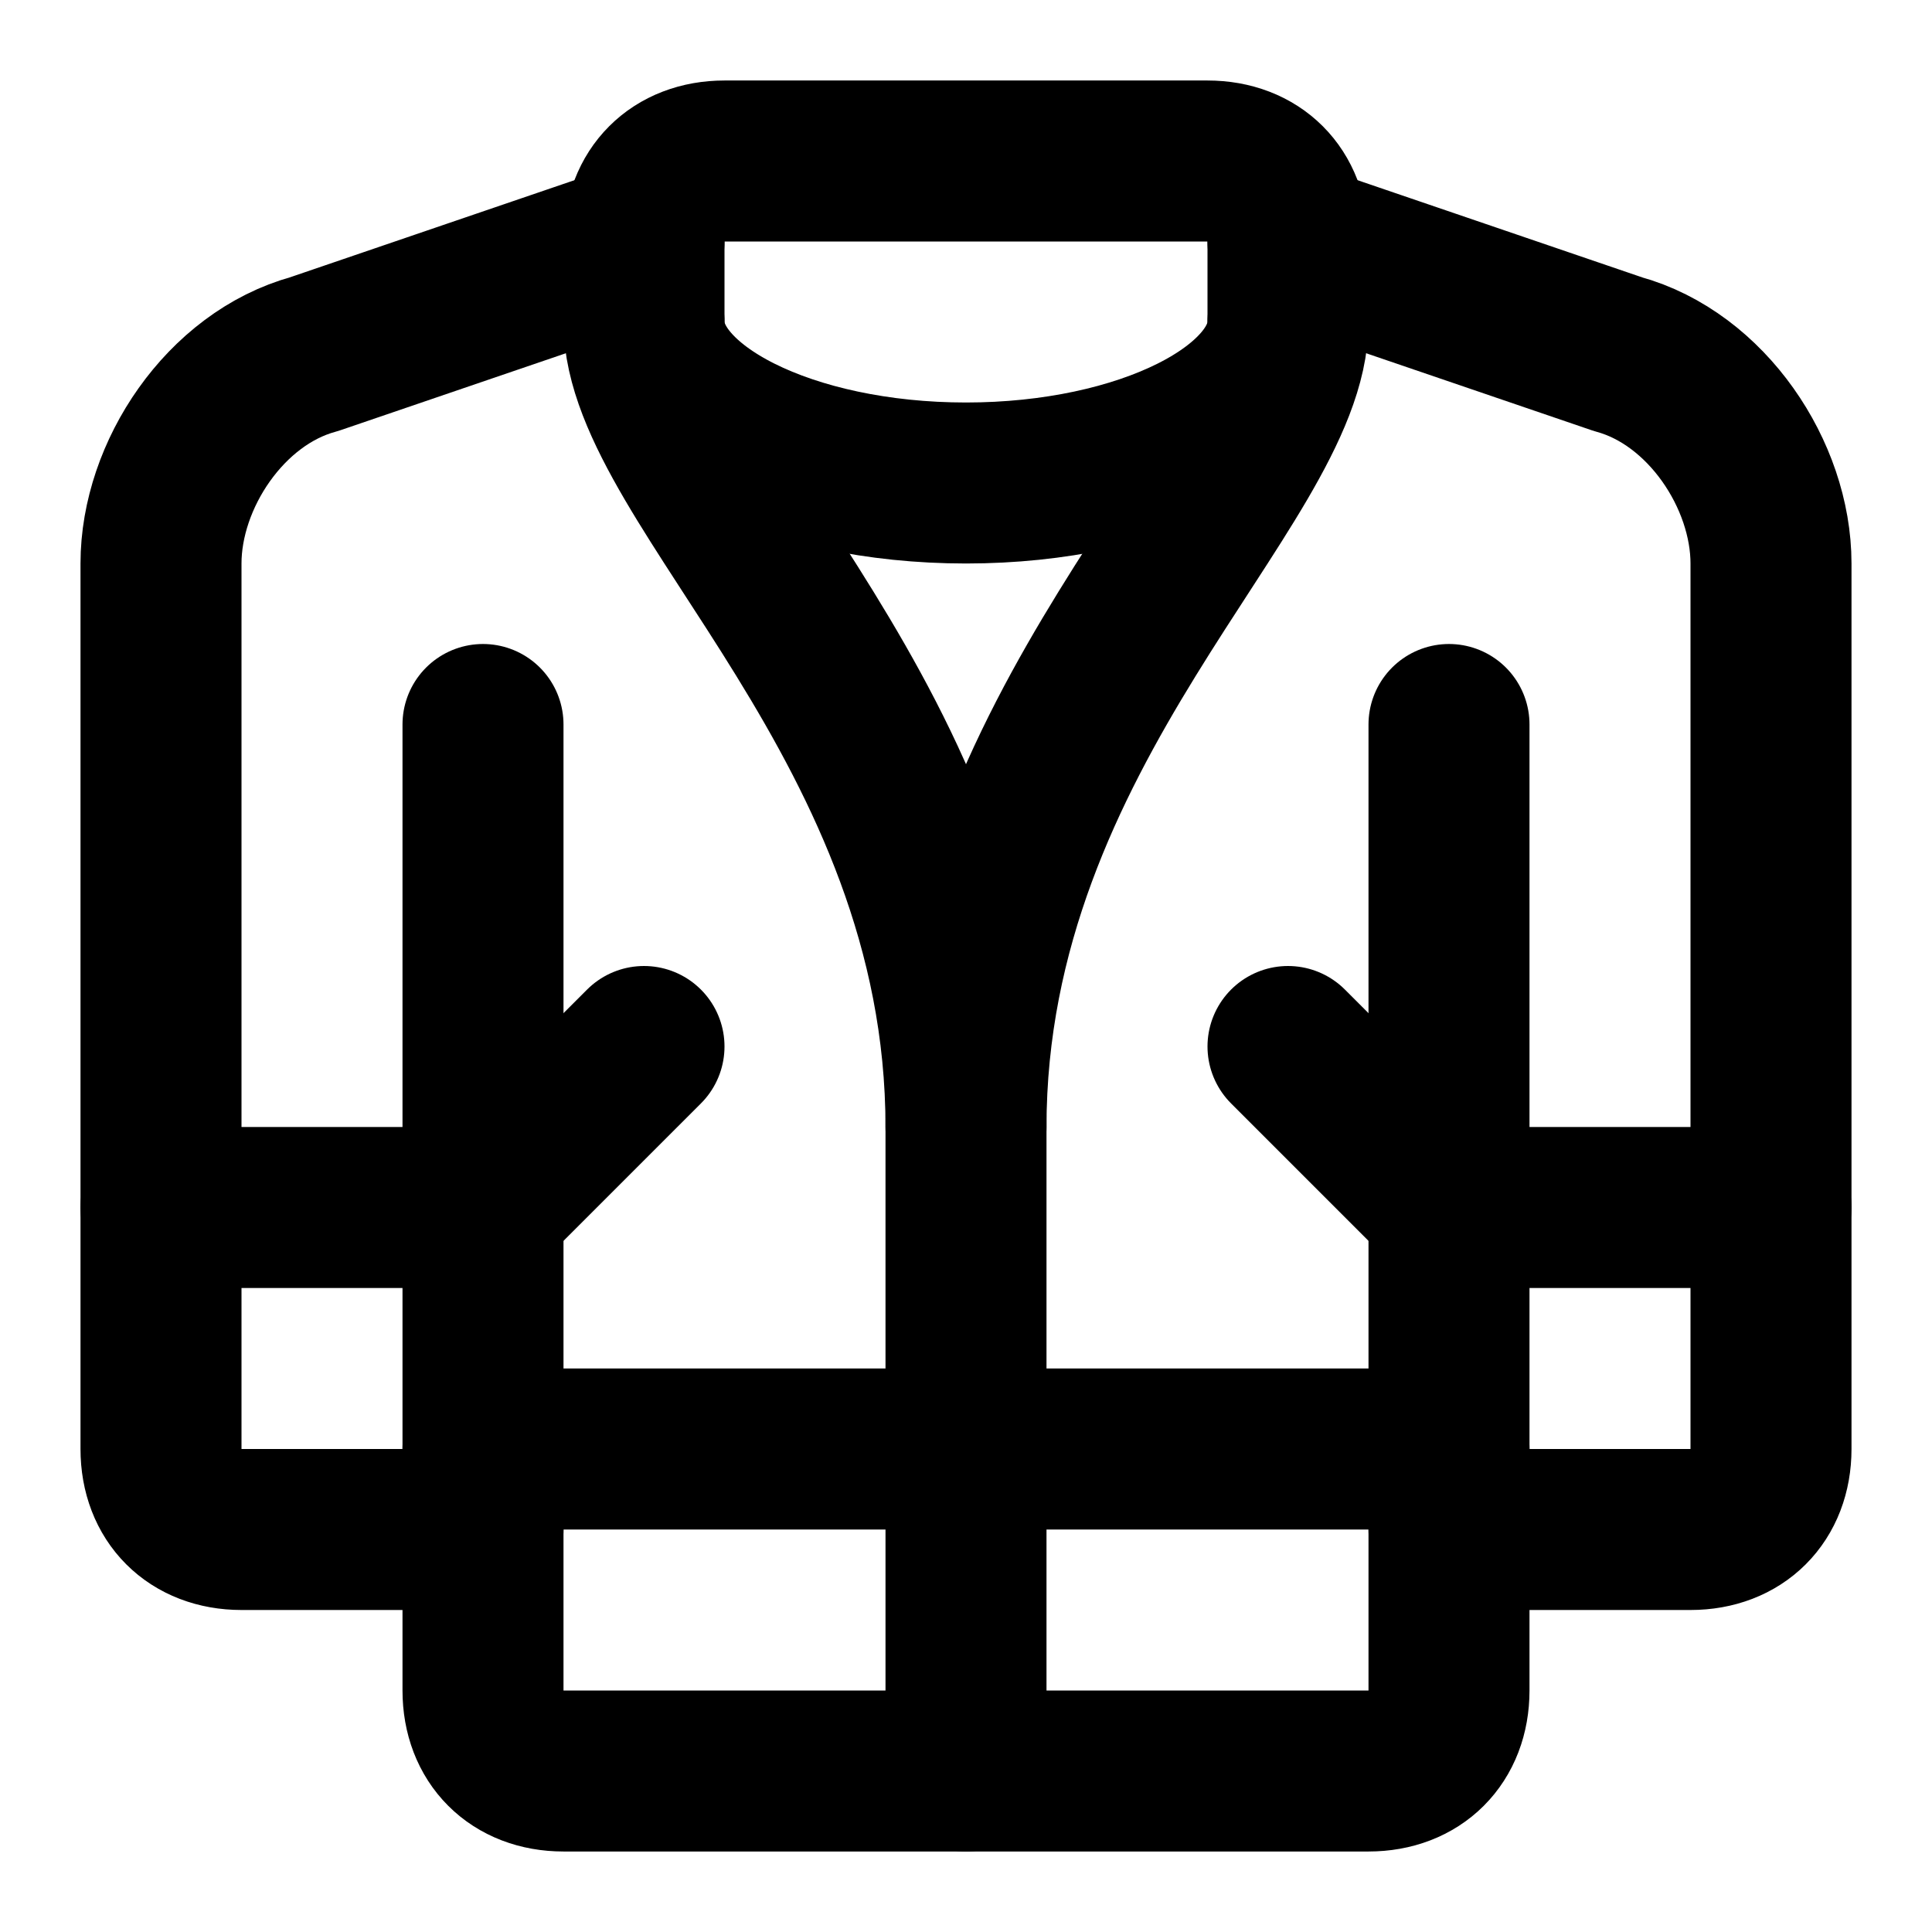
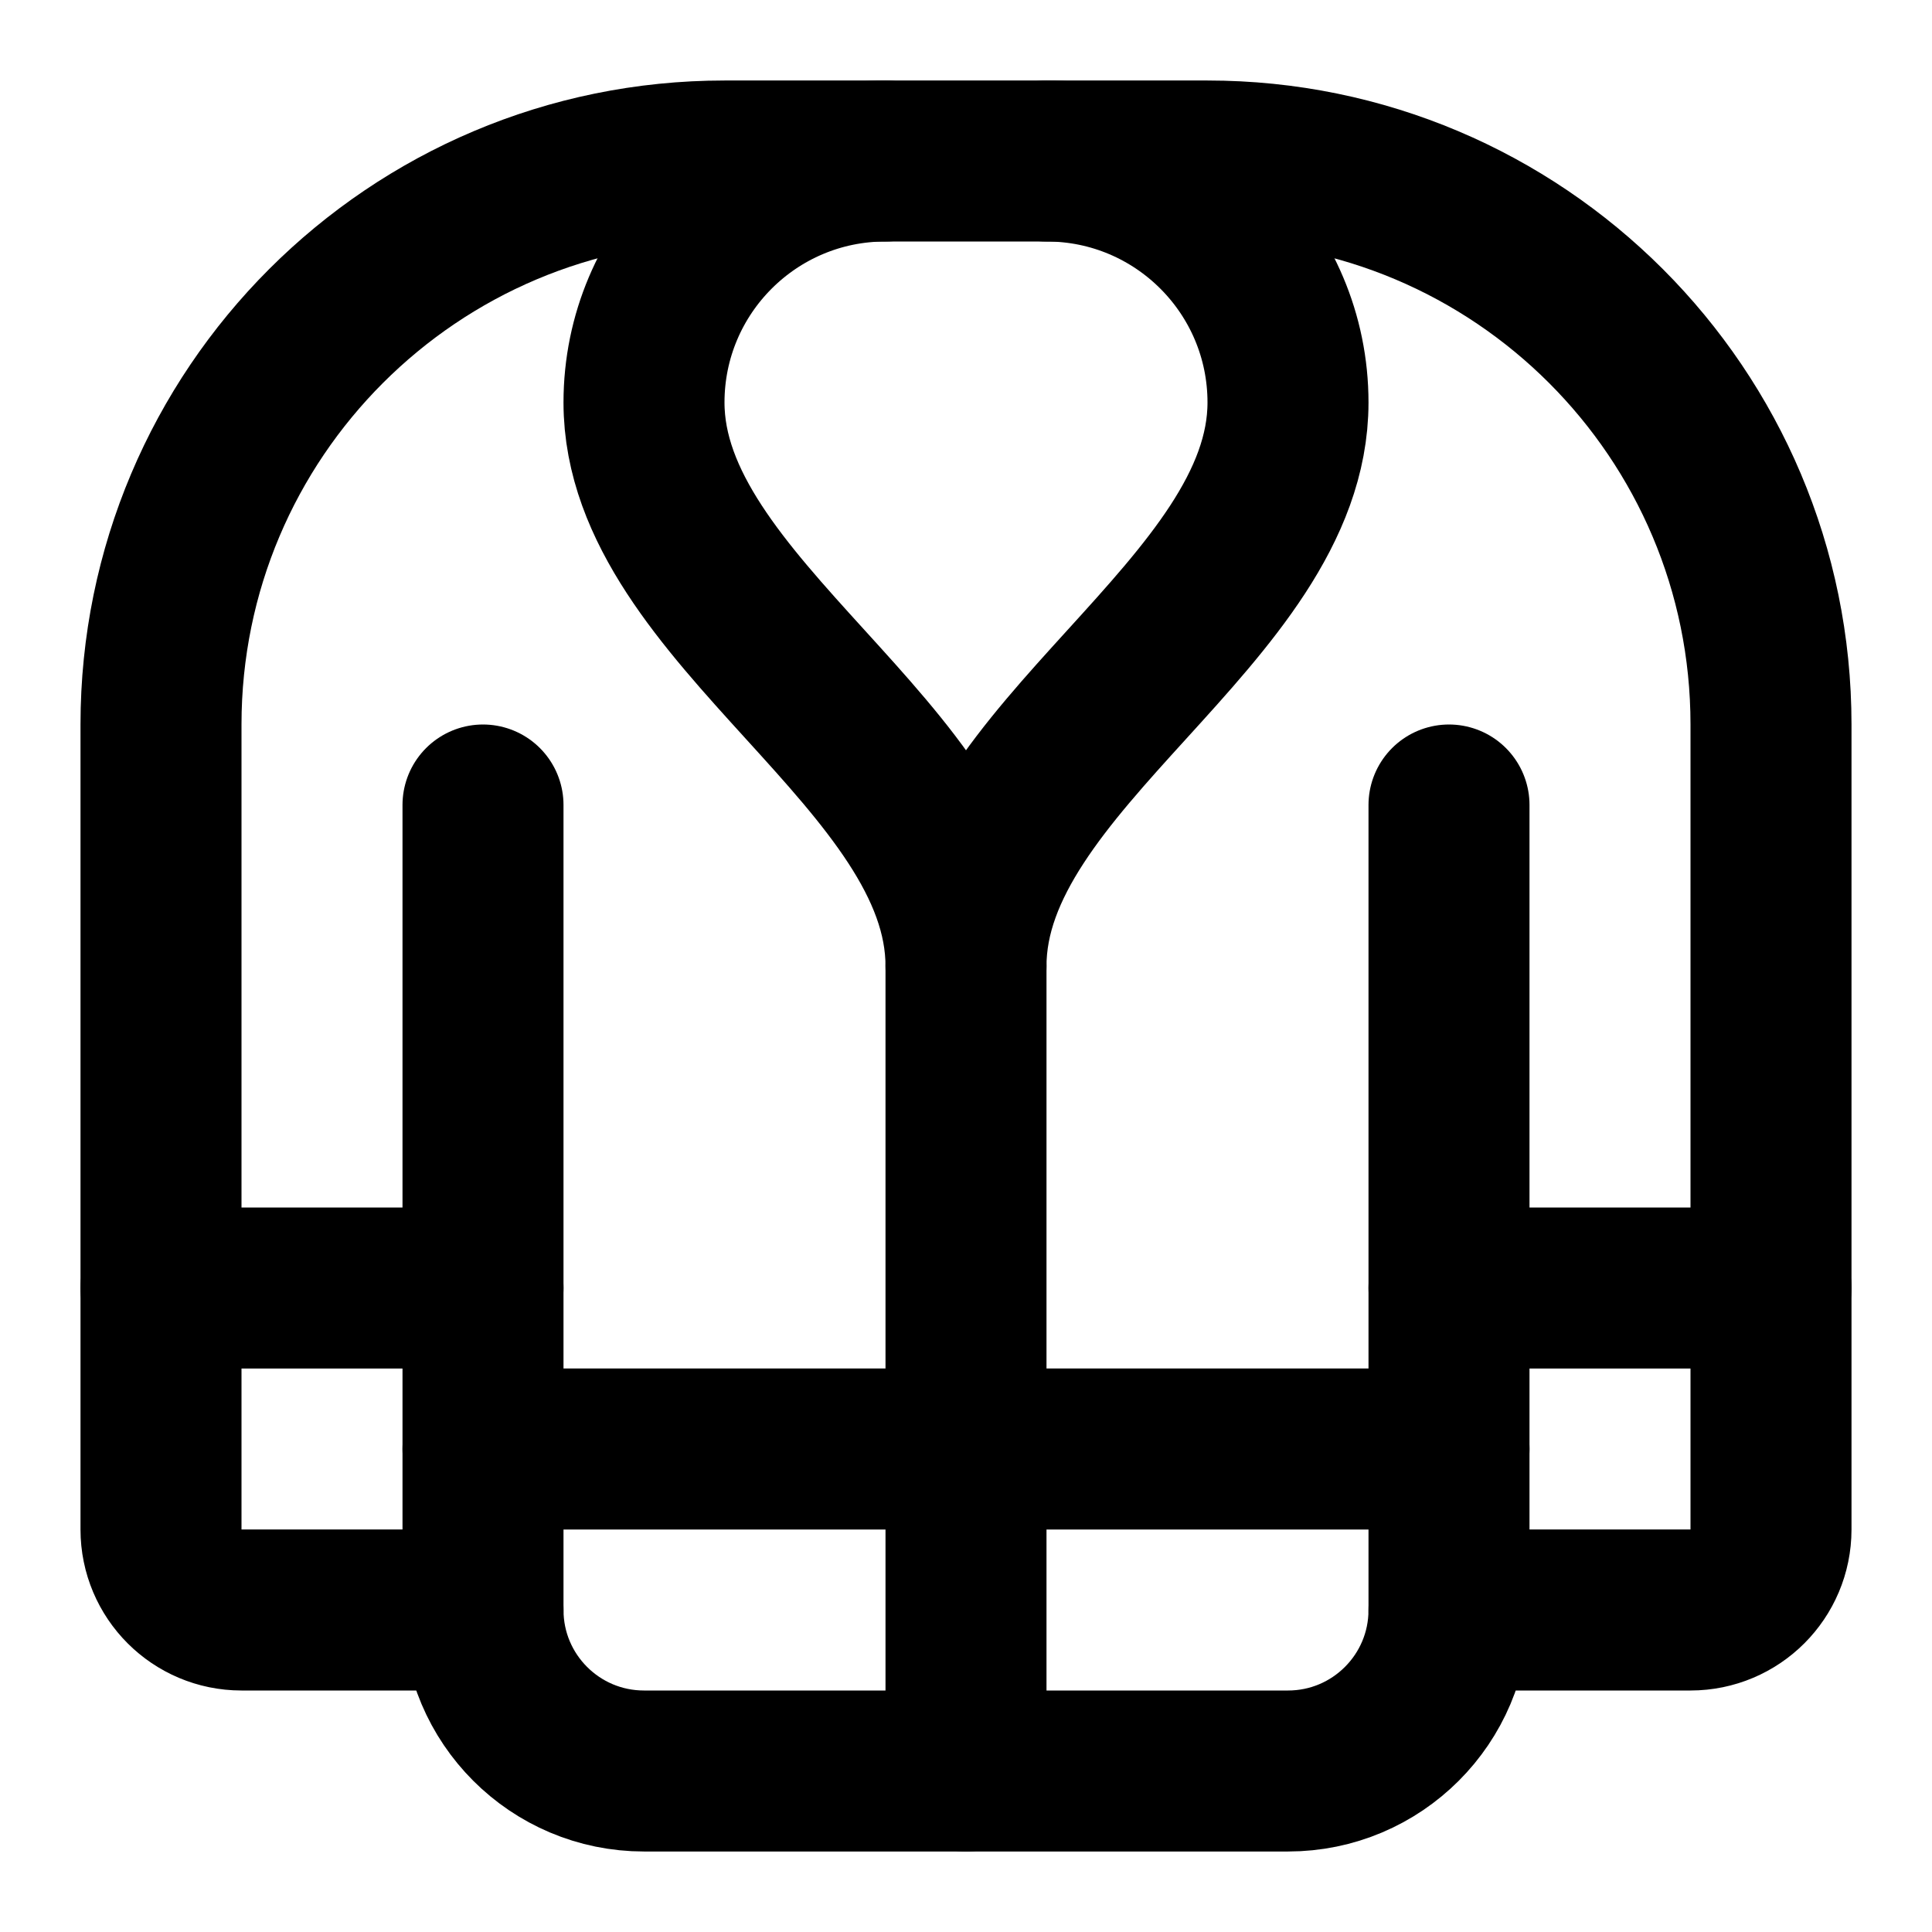
<svg xmlns="http://www.w3.org/2000/svg" viewBox="0 0 24 24" fill="none" stroke="currentColor" stroke-width="2" stroke-linecap="round" stroke-linejoin="round">
-   <path d="M8 4c0 1.1 1.8 2 4 2s4-.9 4-2V3c0-.6-.4-1-1-1H9c-.6 0-1 .4-1 1Z" />
-   <path d="M8 4c0 2 4 5 4 10v8" />
-   <path d="M12 14c0-5 4-8 4-10" />
-   <path d="M6 19H3c-.6 0-1-.4-1-1V7c0-1.1.8-2.3 1.9-2.6L8 3" />
-   <path d="M18 9v12c0 .6-.4 1-1 1H7c-.6 0-1-.4-1-1V9" />
-   <path d="m16 3 4.1 1.4C21.2 4.7 22 5.9 22 7v11c0 .6-.4 1-1 1h-3" />
-   <path d="M2 15h4l2-2" />
-   <path d="M22 15h-4l-2-2" />
+   <path d="M11 2a3 3 0 00-3 3c0 2.6 4 4.4 4 7 0-2.6 4-4.4 4-7a3 3 0 00-3-3" />
+   <path d="M12 12v10" />
+   <path d="M18 10v10a2 2 0 01-2 2H8a2 2 0 01-2-2V10" />
+   <path d="M18 20h3a1 1 0 001-1V9a7 7 0 00-7-7H9a7 7 0 00-7 7v10a1 1 0 001 1h3" />
+   <path d="M2 16h4" />
+   <path d="M22 16h-4" />
  <path d="M6 18h12" />
</svg>
